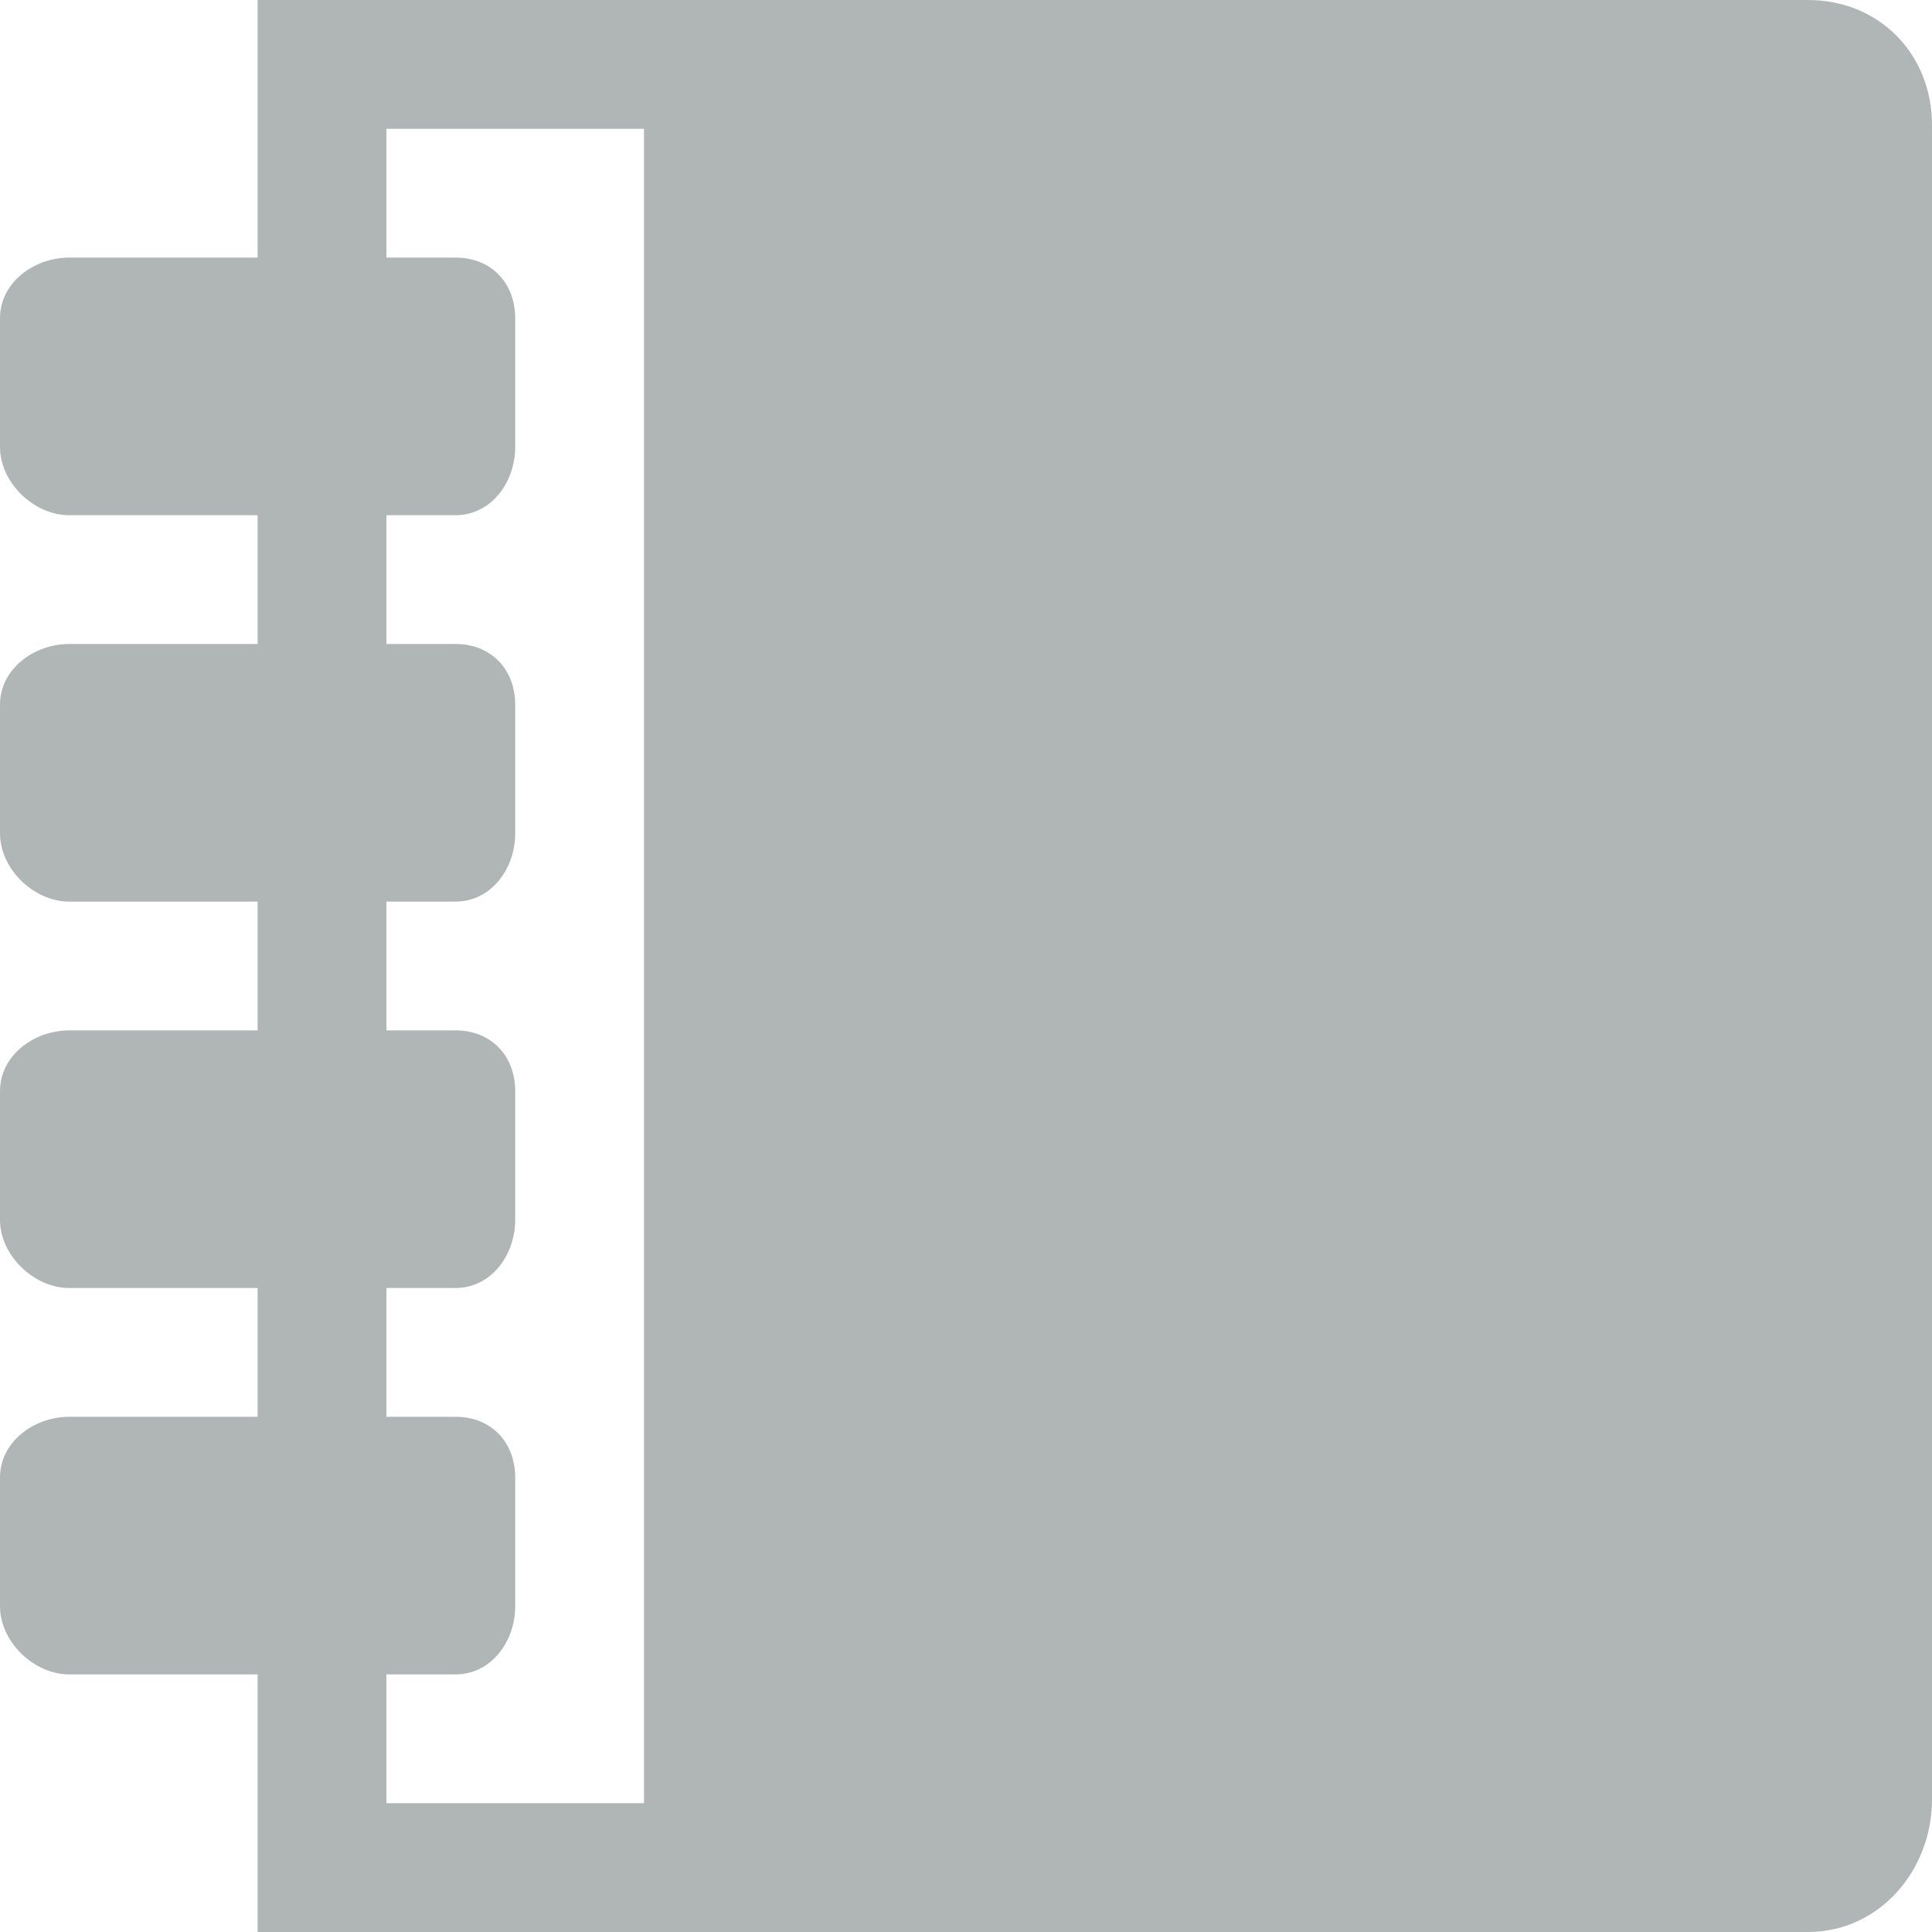
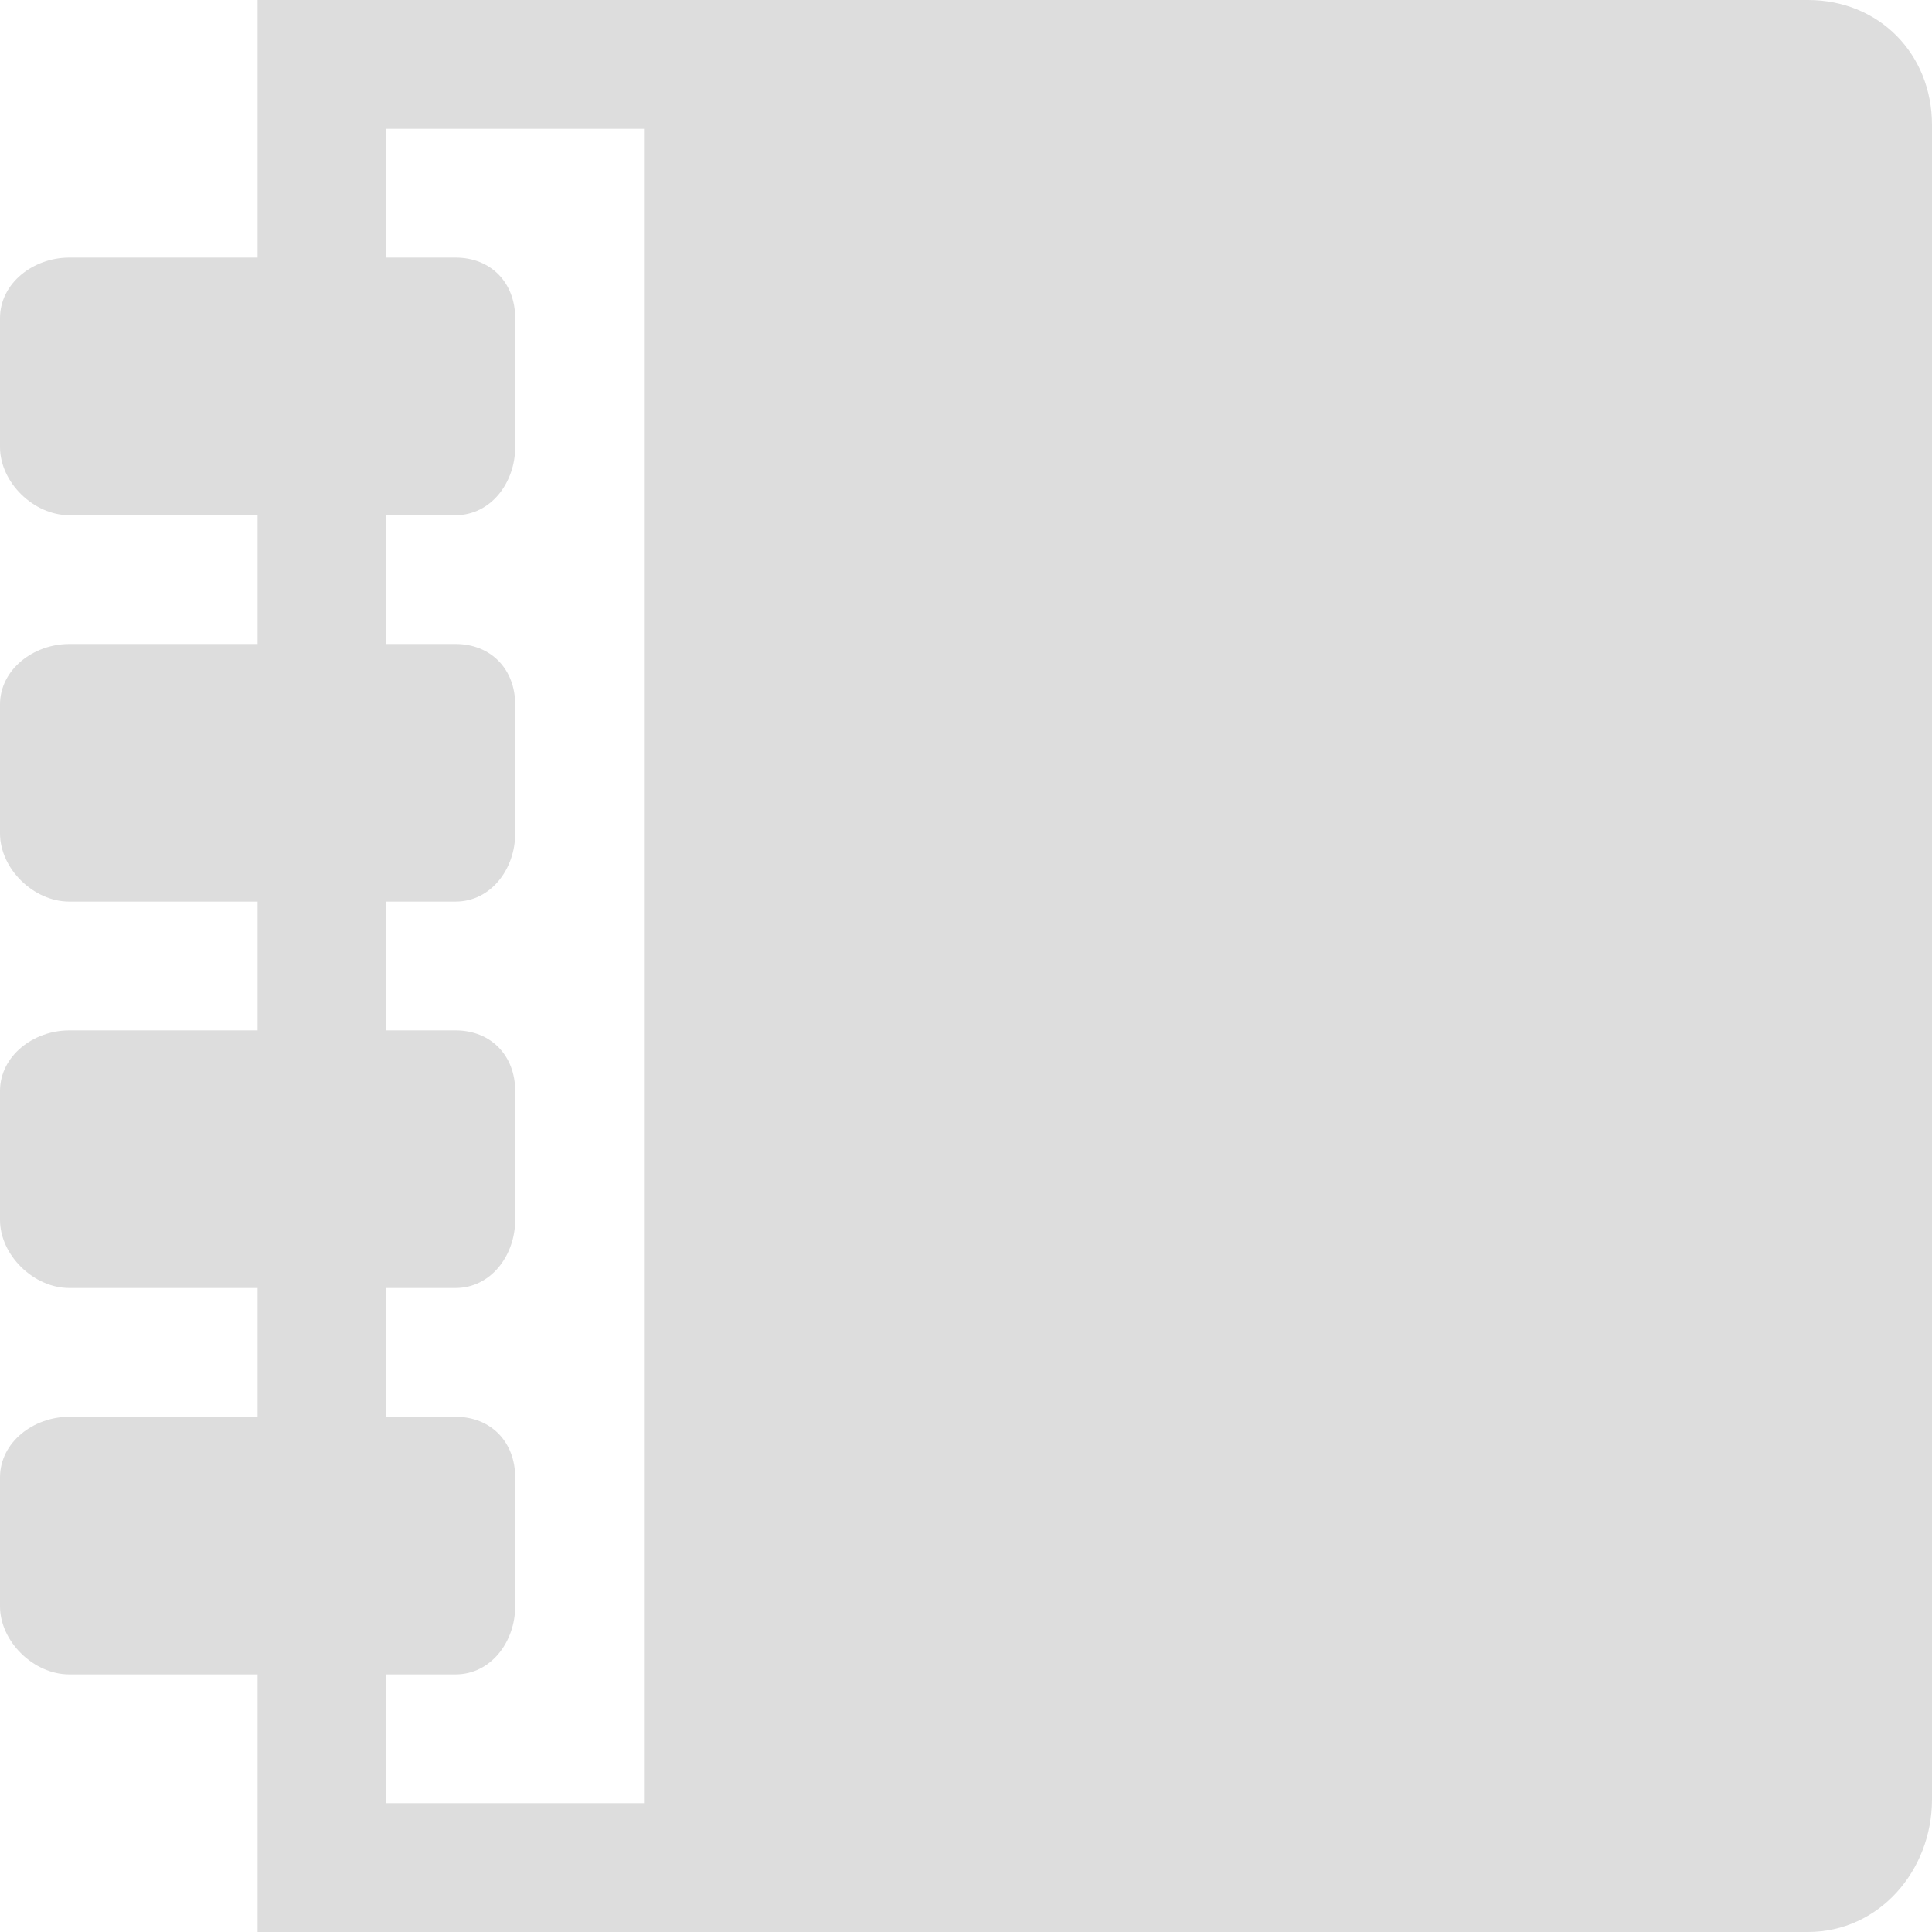
<svg xmlns="http://www.w3.org/2000/svg" t="1533351802399" class="icon" style="" viewBox="0 0 1024 1024" version="1.1" p-id="8500" width="200" height="200" id="svg8">
  <defs id="defs4">
    <style type="text/css" id="style2" />
  </defs>
-   <path d="M 958.259,0 H 136.533 V 136.533 H 36.659 C 17.886,136.533 0,149.879 0,168.653 v 68.267 c 0,18.807 17.886,36.147 36.659,36.147 h 99.874 v 68.267 H 36.659 C 17.886,341.333 0,354.714 0,373.453 v 68.267 c 0,18.807 17.886,36.147 36.659,36.147 h 99.874 v 68.267 H 36.659 C 17.886,546.133 0,559.514 0,578.287 v 68.267 c 0,18.739 17.886,36.113 36.659,36.113 h 99.874 v 68.267 H 36.659 C 17.886,750.933 0,764.314 0,783.087 v 68.267 c 0,18.739 17.886,36.113 36.659,36.113 h 99.874 V 1024 H 958.259 C 995.977,1024 1024,991.437 1024,953.754 V 66.287 C 1024,28.57 995.942,0 958.259,0 Z M 341.333,955.733 H 204.8 v -68.267 h 36.659 c 18.773,0 31.607,-17.34 31.607,-36.113 v -68.267 c 0,-18.773 -12.834,-32.154 -31.607,-32.154 H 204.8 v -68.267 h 36.659 c 18.773,0 31.607,-17.34 31.607,-36.113 v -68.267 c 0,-18.773 -12.834,-32.154 -31.607,-32.154 H 204.8 v -68.267 h 36.659 c 18.773,0 31.607,-17.34 31.607,-36.113 v -68.267 c 0,-18.773 -12.834,-32.154 -31.607,-32.154 H 204.8 v -68.267 h 36.659 c 18.773,0 31.607,-17.34 31.607,-36.113 v -68.267 c 0,-18.807 -12.834,-32.154 -31.607,-32.154 H 204.8 V 68.267 h 136.533 z" p-id="8501" id="path6" style="fill:#b0b6b6;stroke-width:1.067" />
+   <path d="M 958.259,0 H 136.533 V 136.533 H 36.659 C 17.886,136.533 0,149.879 0,168.653 v 68.267 c 0,18.807 17.886,36.147 36.659,36.147 h 99.874 v 68.267 H 36.659 C 17.886,341.333 0,354.714 0,373.453 v 68.267 c 0,18.807 17.886,36.147 36.659,36.147 h 99.874 v 68.267 H 36.659 C 17.886,546.133 0,559.514 0,578.287 v 68.267 c 0,18.739 17.886,36.113 36.659,36.113 h 99.874 v 68.267 H 36.659 C 17.886,750.933 0,764.314 0,783.087 v 68.267 c 0,18.739 17.886,36.113 36.659,36.113 h 99.874 V 1024 H 958.259 C 995.977,1024 1024,991.437 1024,953.754 V 66.287 C 1024,28.57 995.942,0 958.259,0 Z M 341.333,955.733 H 204.8 v -68.267 h 36.659 c 18.773,0 31.607,-17.34 31.607,-36.113 v -68.267 c 0,-18.773 -12.834,-32.154 -31.607,-32.154 H 204.8 v -68.267 h 36.659 c 18.773,0 31.607,-17.34 31.607,-36.113 v -68.267 c 0,-18.773 -12.834,-32.154 -31.607,-32.154 H 204.8 v -68.267 h 36.659 c 18.773,0 31.607,-17.34 31.607,-36.113 v -68.267 c 0,-18.773 -12.834,-32.154 -31.607,-32.154 H 204.8 v -68.267 h 36.659 c 18.773,0 31.607,-17.34 31.607,-36.113 v -68.267 c 0,-18.807 -12.834,-32.154 -31.607,-32.154 H 204.8 V 68.267 h 136.533 z" p-id="8501" id="path6" style="fill:#ddd;stroke-width:1.067" />
</svg>
